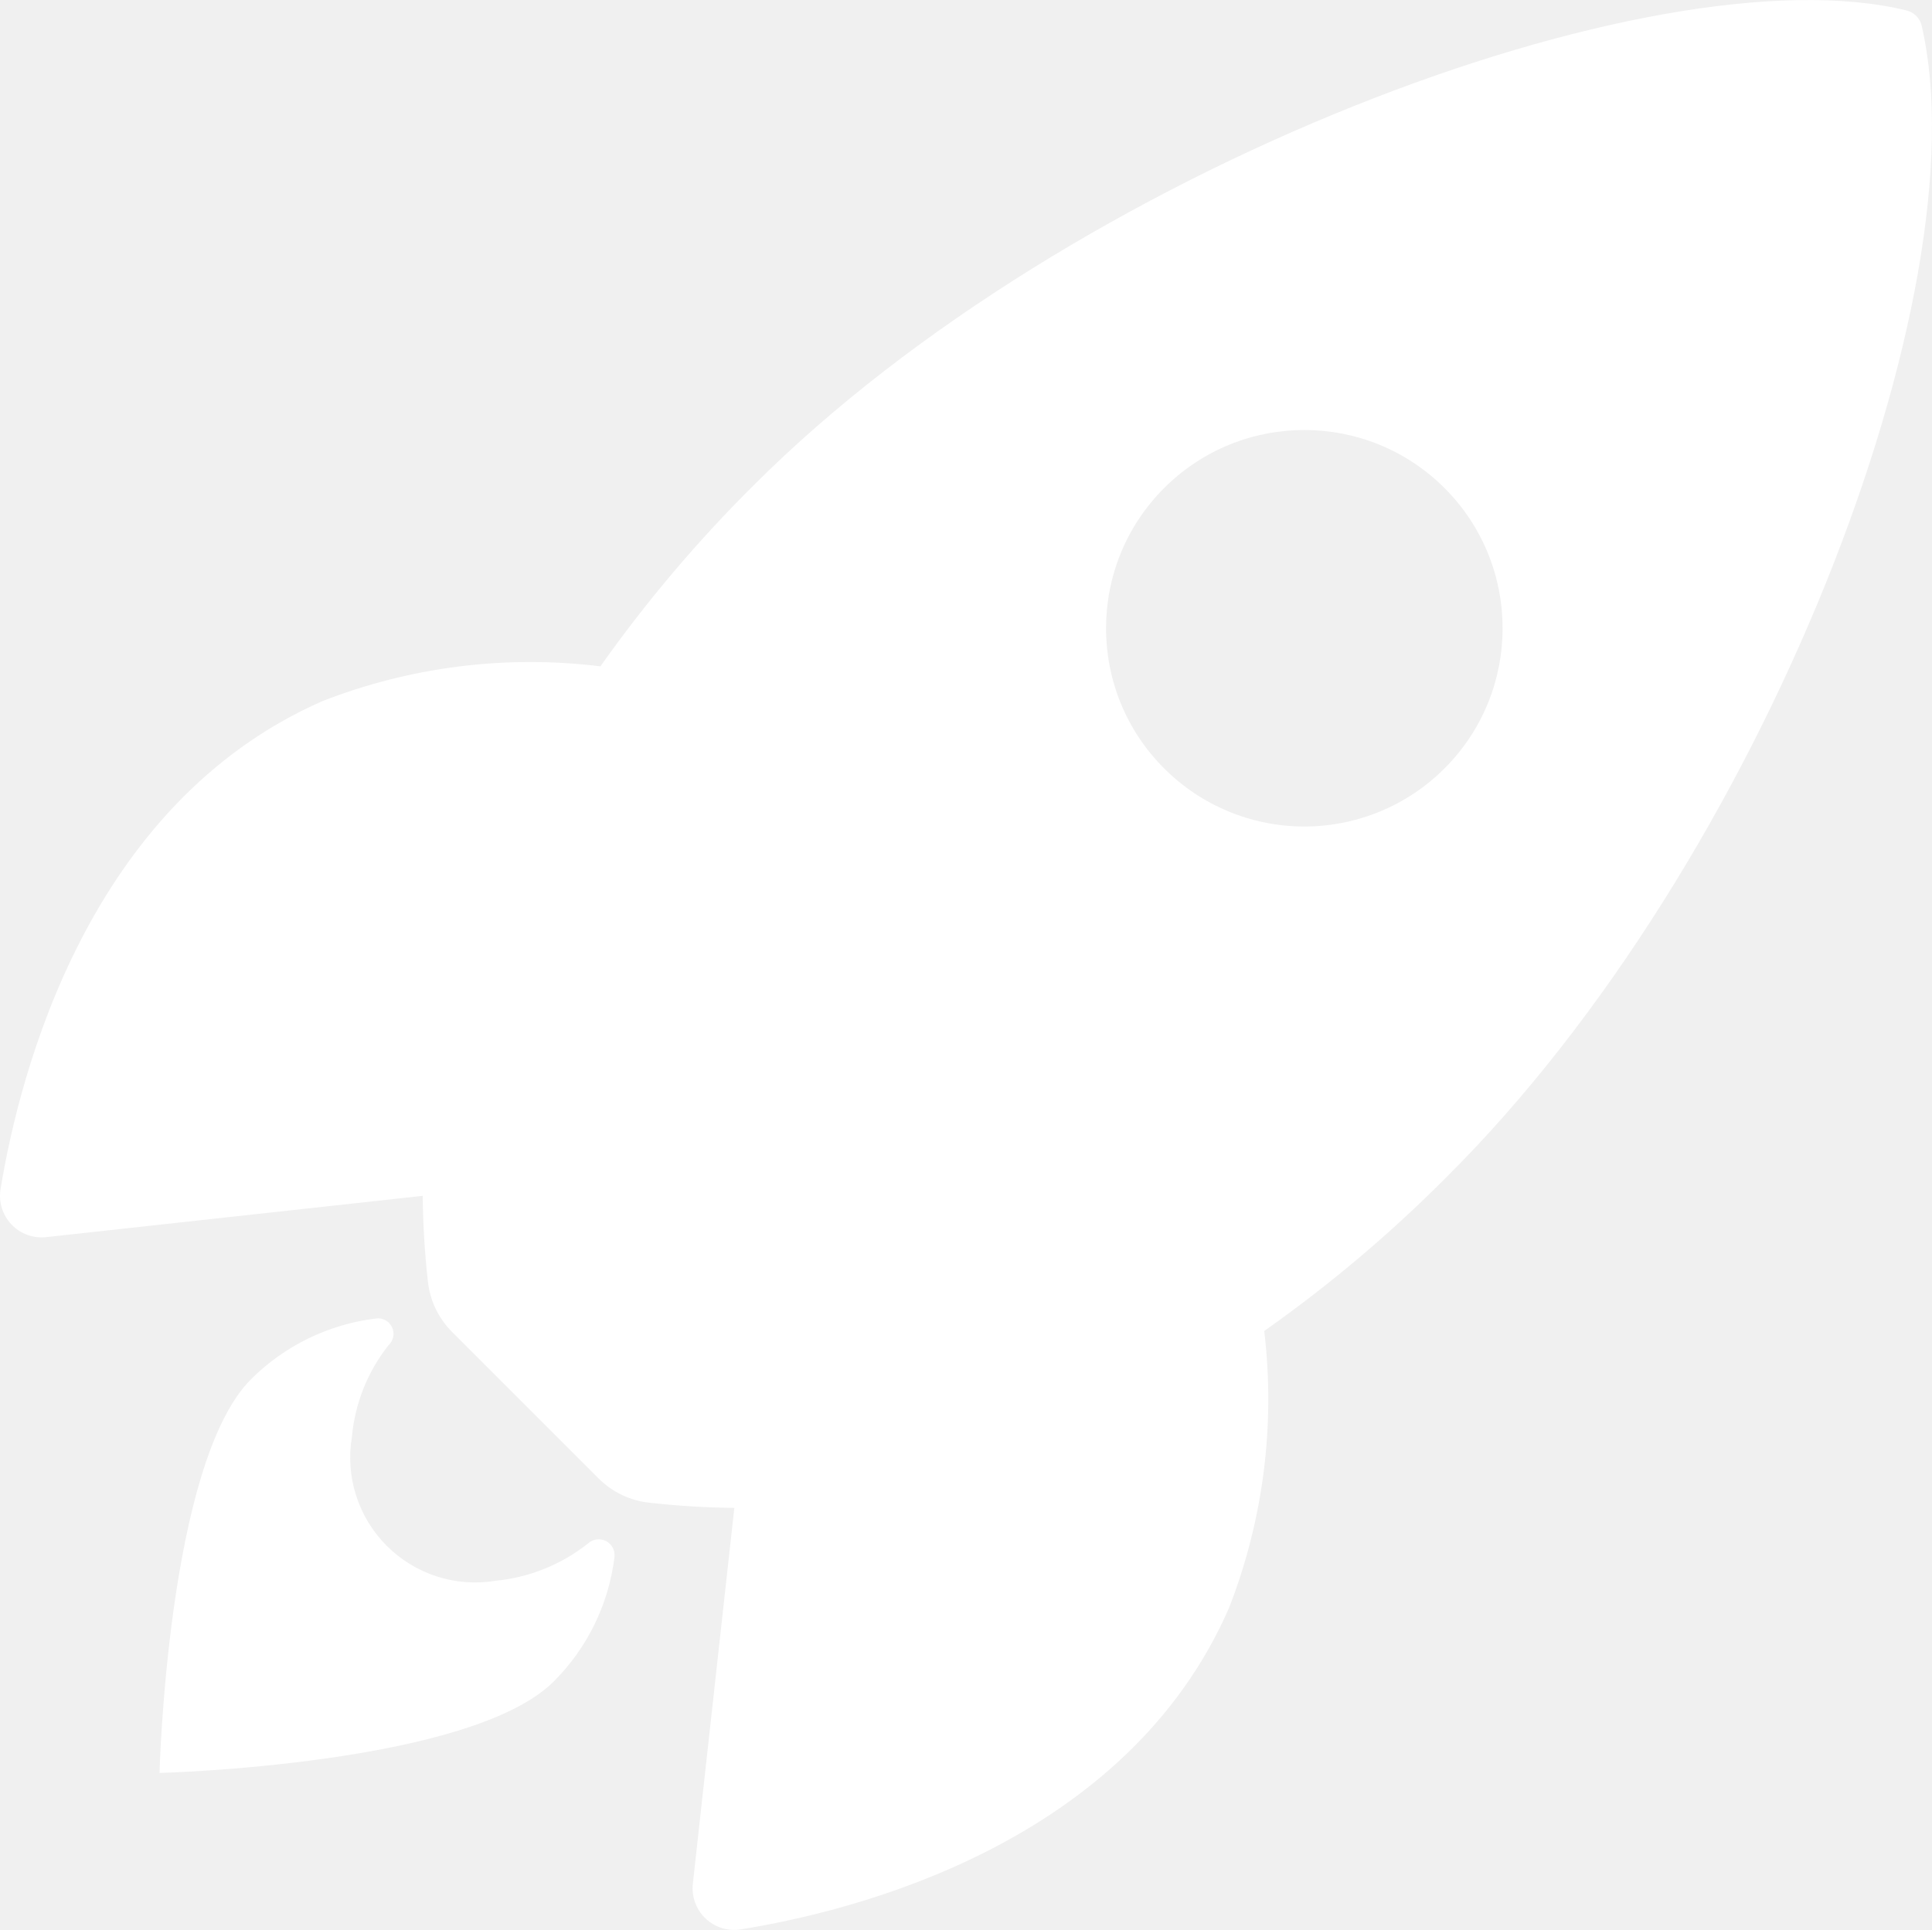
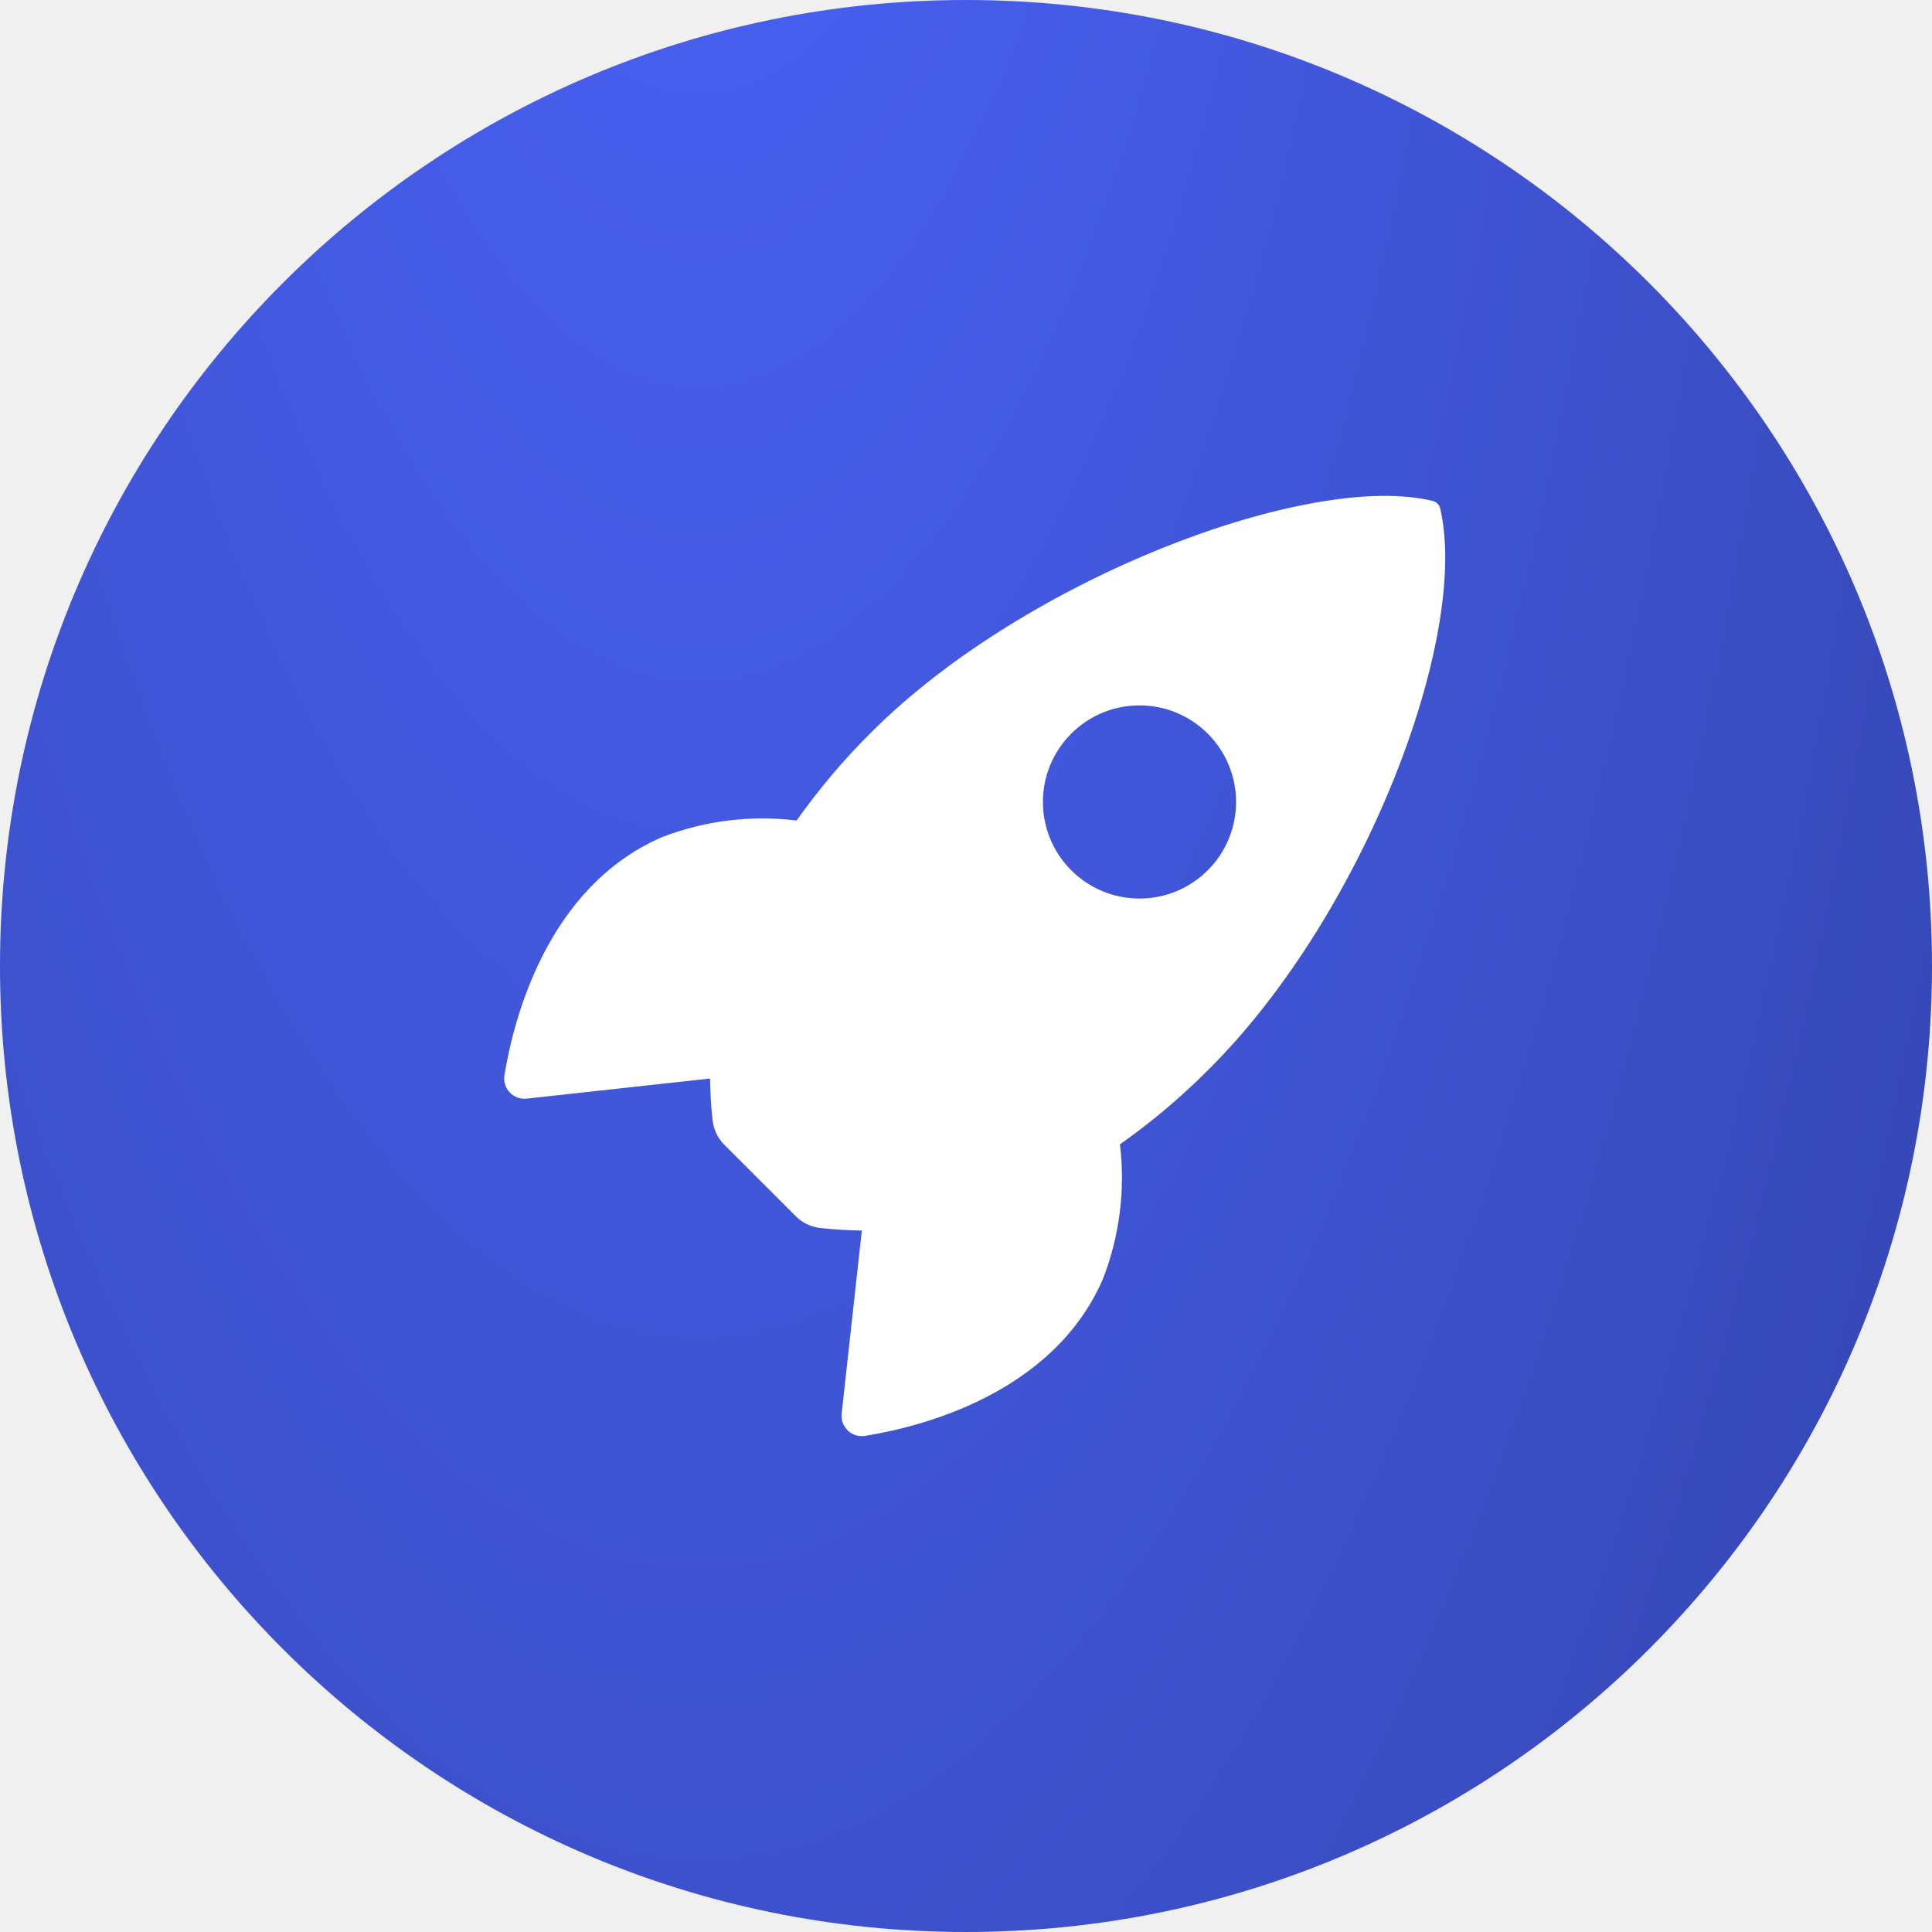
- <svg xmlns="http://www.w3.org/2000/svg" width="42.377" height="42.341" viewBox="0 0 42.377 42.341">
-   <g id="Icon_ionic-ios-rocket" data-name="Icon ionic-ios-rocket" transform="translate(-3.366 -3.372)">
-     <path id="Path_120" data-name="Path 120" d="M45.519,3.947a.45.45,0,0,0-.336-.346c-5.54-1.354-18.341,3.473-25.276,10.408a29.977,29.977,0,0,0-3.371,3.982,12.543,12.543,0,0,0-6.1.764c-5.143,2.261-6.64,8.167-7.057,10.7a.912.912,0,0,0,1,1.059l8.259-.906a18.36,18.36,0,0,0,.112,1.864,1.848,1.848,0,0,0,.54,1.13l3.2,3.2a1.848,1.848,0,0,0,1.13.54,18.327,18.327,0,0,0,1.853.112L18.563,44.7a.912.912,0,0,0,1.059,1c2.536-.407,8.452-1.9,10.7-7.047a12.6,12.6,0,0,0,.774-6.08A30.025,30.025,0,0,0,35.091,29.2C42.057,22.277,46.853,9.761,45.519,3.947ZM28.9,20.23a4.349,4.349,0,1,1,6.151,0A4.346,4.346,0,0,1,28.9,20.23Z" transform="translate(0 0)" fill="#fff" />
-     <path id="Path_121" data-name="Path 121" d="M15.176,28.284h0a3.863,3.863,0,0,1-2.016.815A2.741,2.741,0,0,1,10,25.942a3.787,3.787,0,0,1,.8-2.006l.01-.01a.34.34,0,0,0-.285-.58,4.681,4.681,0,0,0-2.739,1.334c-1.833,1.833-2.006,8.636-2.006,8.636s6.813-.173,8.646-2.006a4.65,4.65,0,0,0,1.334-2.739A.348.348,0,0,0,15.176,28.284Z" transform="translate(1.085 8.953)" fill="#fff" />
+ <svg xmlns="http://www.w3.org/2000/svg" width="87" height="87" viewBox="0 0 87 87">
+   <defs>
+     <radialGradient id="radial-gradient" cx="0.363" cy="-0.184" r="1.307" gradientTransform="scale(1 3)" gradientUnits="objectBoundingBox">
+       <stop offset="0" stop-color="#4c65ff" />
+       <stop offset="1" stop-color="#263380" />
+     </radialGradient>
+   </defs>
+   <g id="Group_184" data-name="Group 184" transform="translate(-1530.61 -6040)">
+     <path id="Path_513" data-name="Path 513" d="M43.5,0A43.5,43.5,0,1,1,0,43.5,43.5,43.5,0,0,1,43.5,0Z" transform="translate(1530.61 6040)" fill="url(#radial-gradient)" />
+     <path id="Path_169" data-name="Path 169" d="M13.5,17.252l4.822,4.822L34.4,6" transform="translate(1556.652 6066.309)" fill="none" stroke="#fff" stroke-linecap="round" stroke-linejoin="round" stroke-width="6" opacity="0" />
+     <path id="Path_120" data-name="Path 120" d="M45.519,3.947a.45.45,0,0,0-.336-.346c-5.54-1.354-18.341,3.473-25.276,10.408a29.977,29.977,0,0,0-3.371,3.982,12.543,12.543,0,0,0-6.1.764c-5.143,2.261-6.64,8.167-7.057,10.7a.912.912,0,0,0,1,1.059l8.259-.906a18.36,18.36,0,0,0,.112,1.864,1.848,1.848,0,0,0,.54,1.13l3.2,3.2a1.848,1.848,0,0,0,1.13.54,18.327,18.327,0,0,0,1.853.112L18.563,44.7a.912.912,0,0,0,1.059,1c2.536-.407,8.452-1.9,10.7-7.047a12.6,12.6,0,0,0,.774-6.08A30.025,30.025,0,0,0,35.091,29.2C42.057,22.277,46.853,9.761,45.519,3.947ZM28.9,20.23a4.349,4.349,0,1,1,6.151,0A4.346,4.346,0,0,1,28.9,20.23Z" transform="translate(1549.947 6058.958)" fill="#fff" />
  </g>
</svg>
